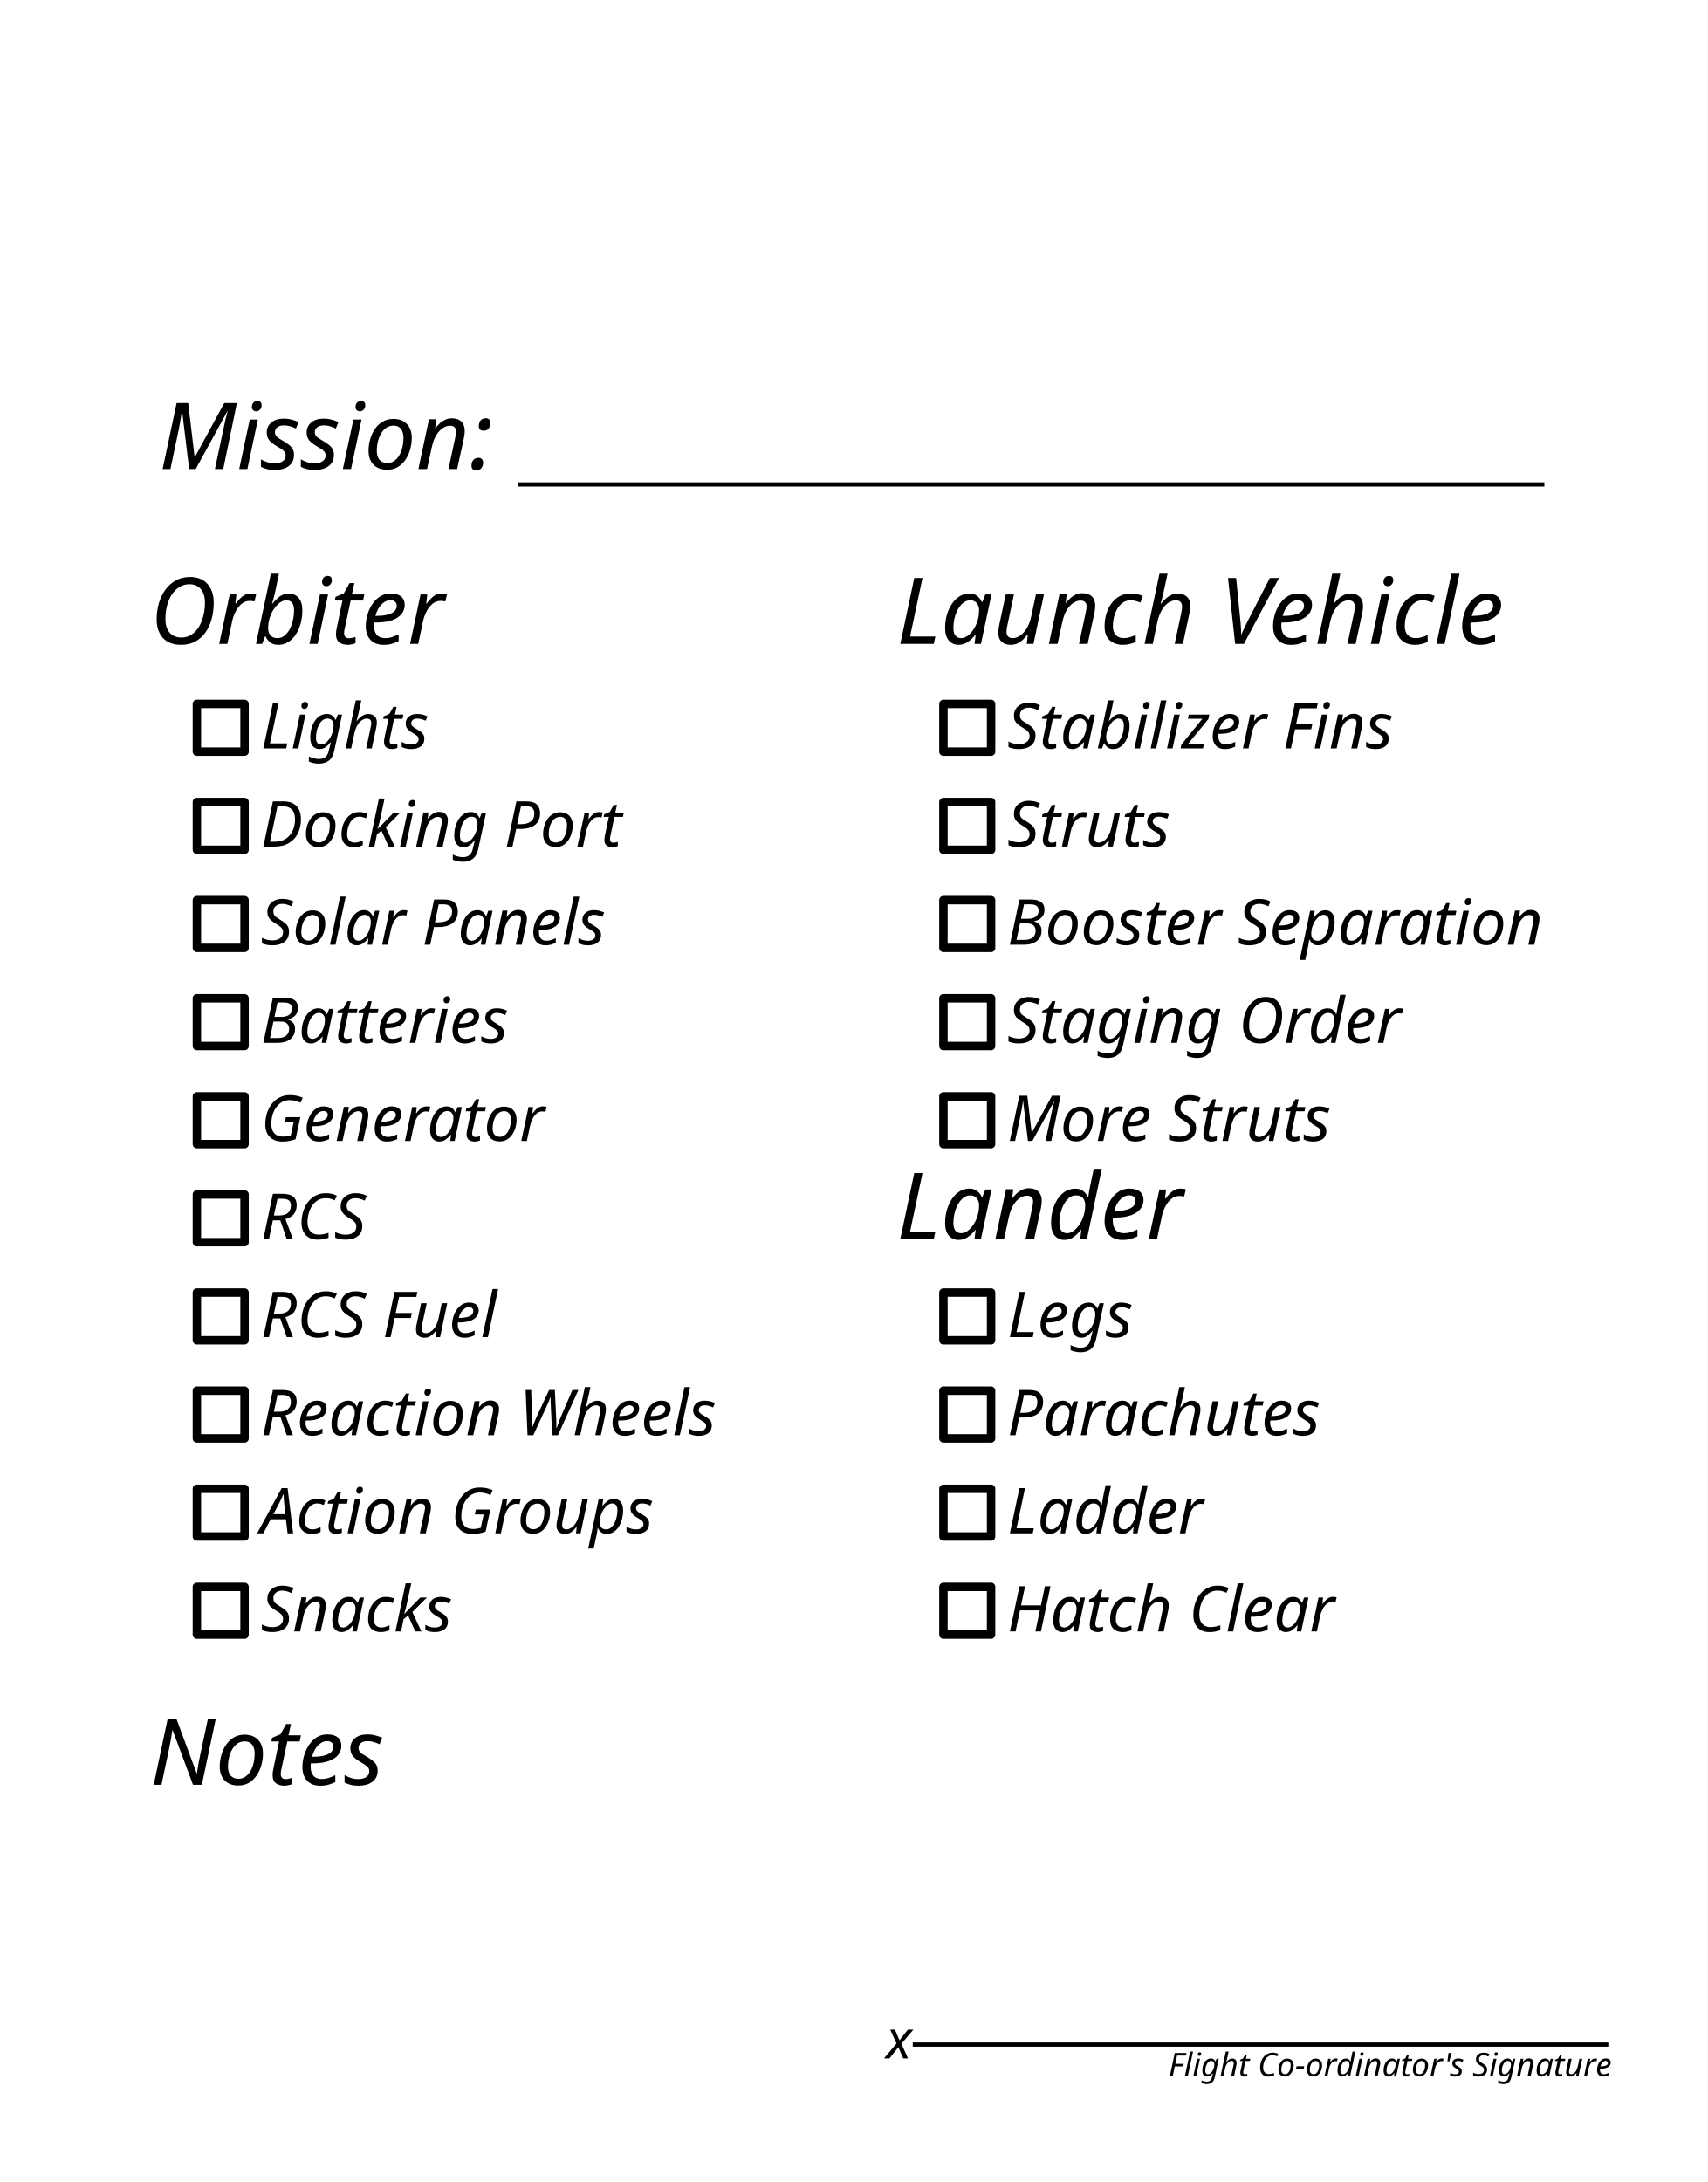
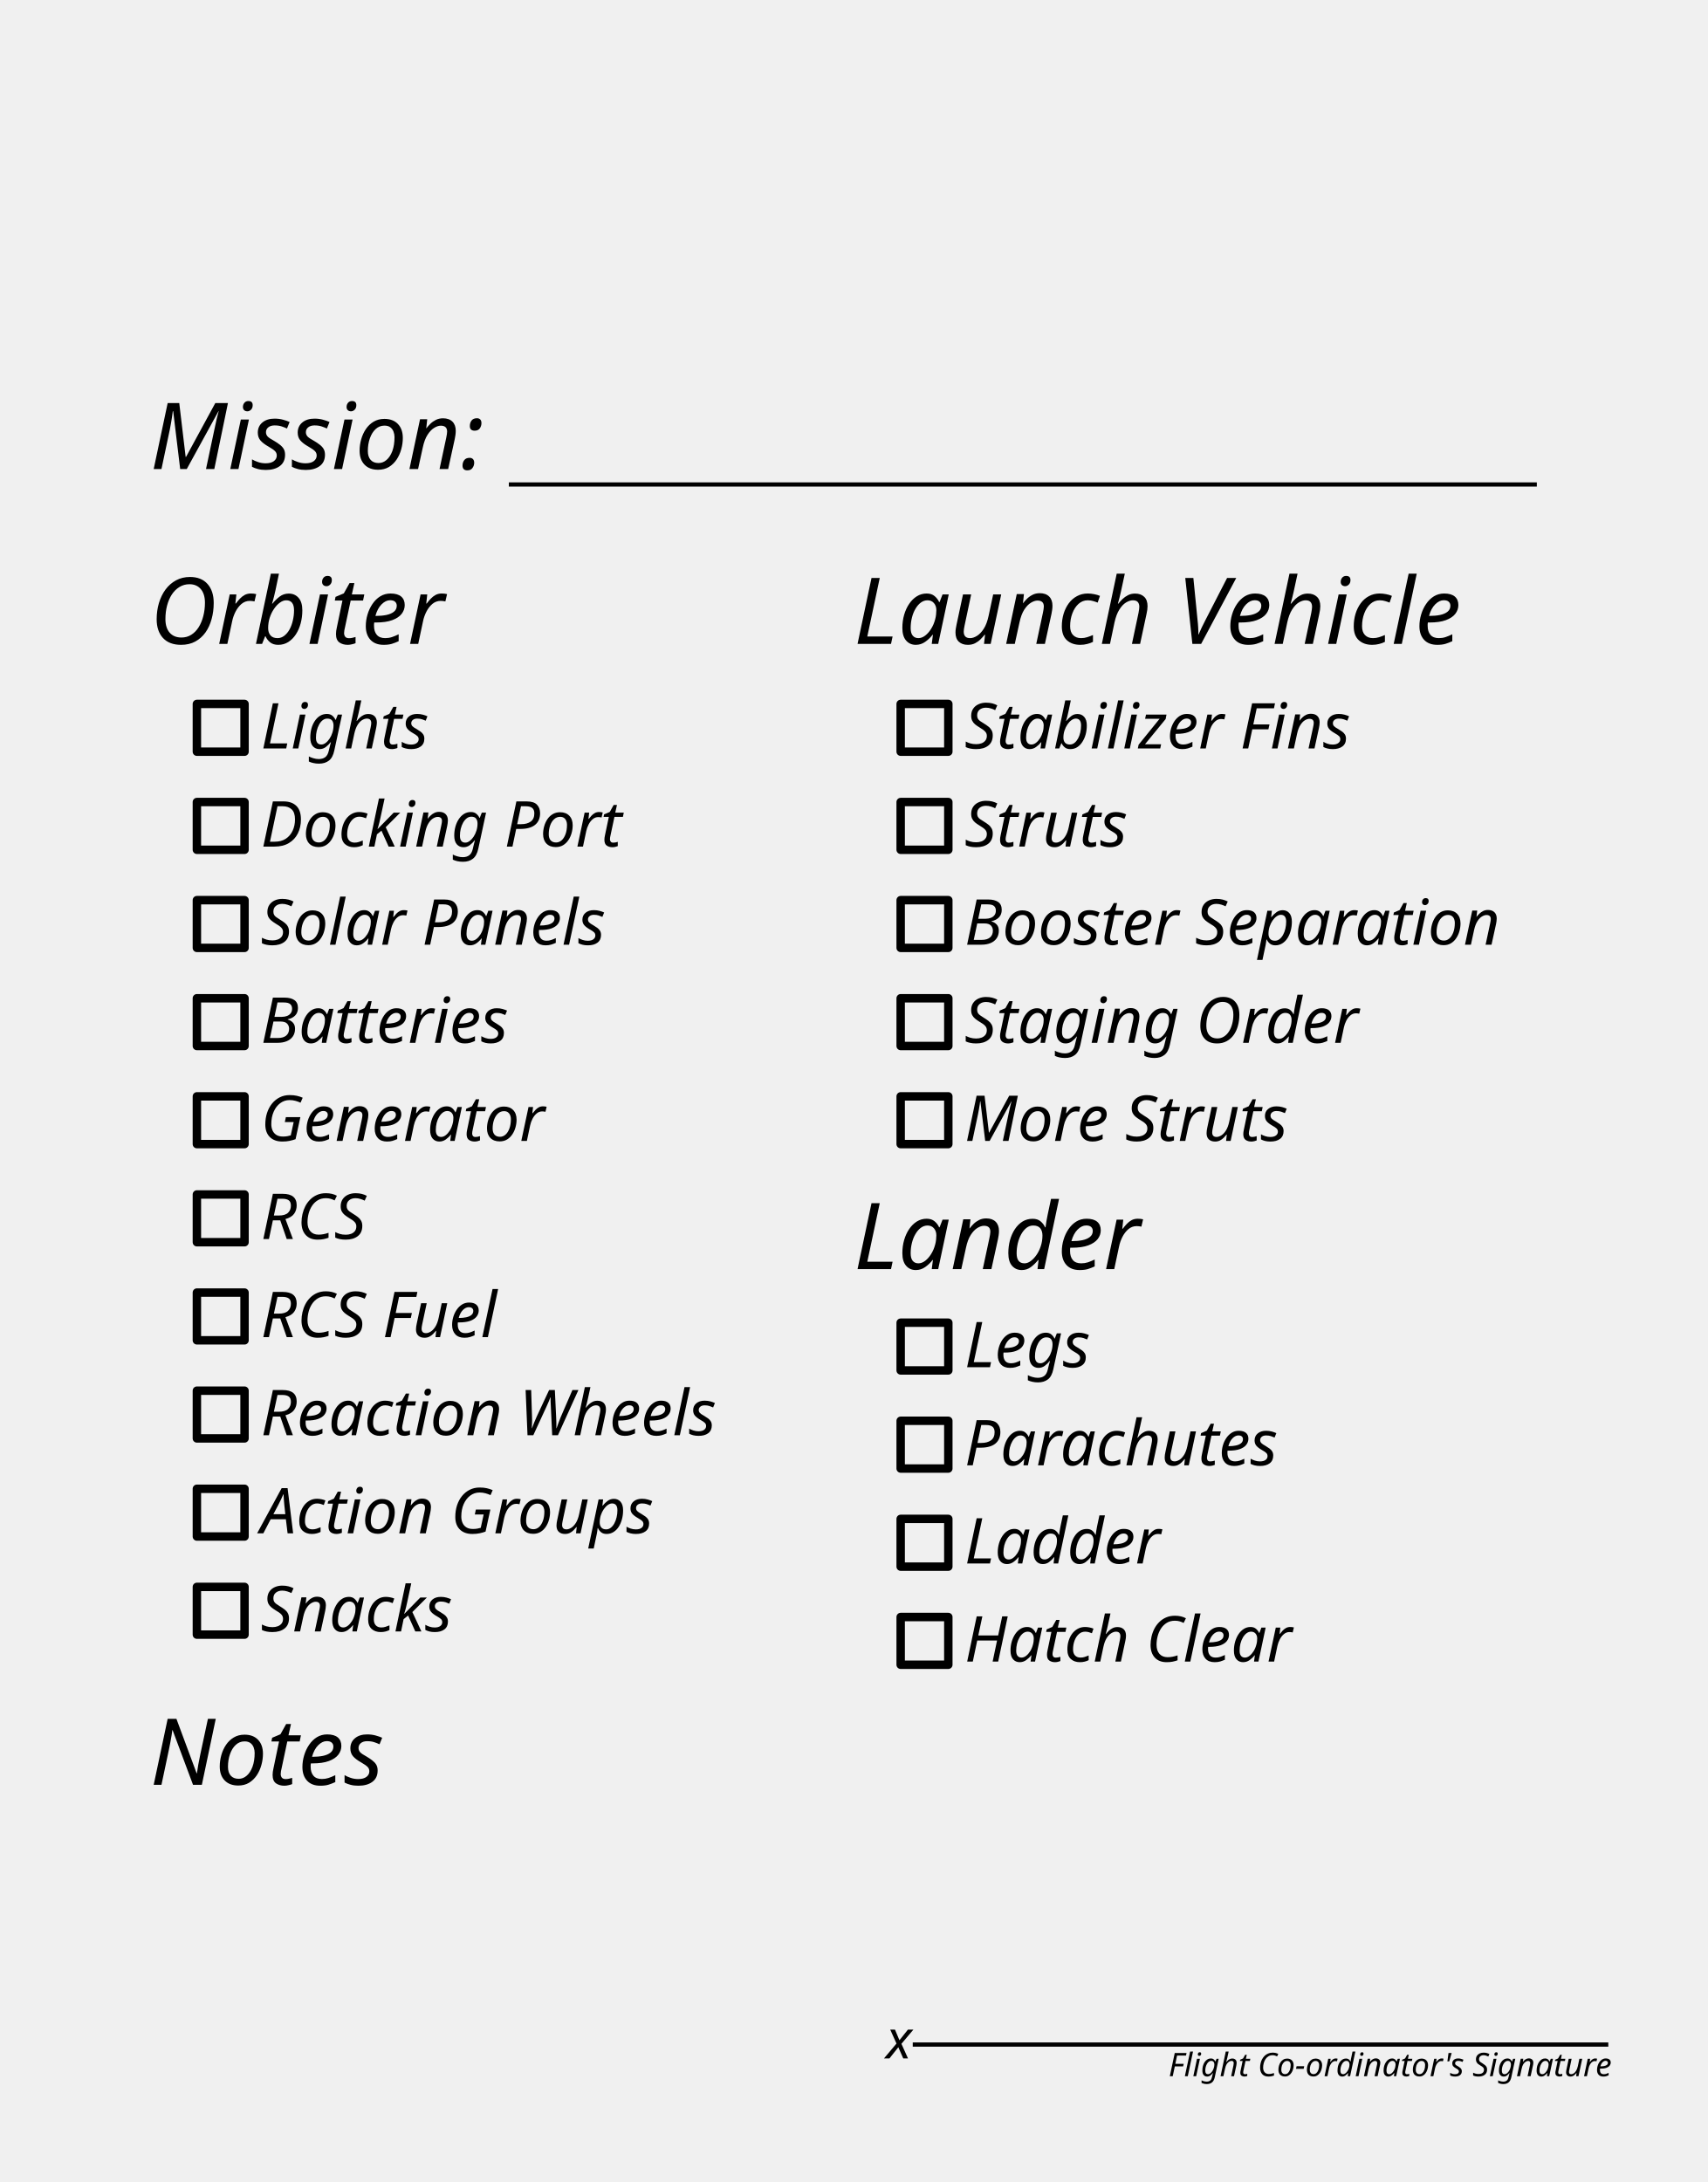
<svg xmlns="http://www.w3.org/2000/svg" width="405" height="517.5" id="svg5158" version="1.1">
  <defs id="defs5160">
    <clipPath id="clipPath5188" clipPathUnits="userSpaceOnUse">
      <path id="path5190" d="M 0,414 324,414 324,0 0,0 0,414 z" />
    </clipPath>
  </defs>
  <g id="layer1" transform="translate(0,-534.86)" style="display:none">
    <path d="m 22.5,557.36 360,0 0,472.5 -360,0 0,-472.5 z" style="fill:none;stroke:#42b34e;stroke-width:1.25;stroke-linecap:butt;stroke-linejoin:miter;stroke-miterlimit:4;stroke-opacity:1;stroke-dasharray:none" id="path6030" />
    <path d="m 0,534.86 405,0 0,517.5 -405,0 0,-517.5 z" style="fill:none;stroke:#fff200;stroke-width:1.25;stroke-linecap:butt;stroke-linejoin:miter;stroke-miterlimit:4;stroke-opacity:1;stroke-dasharray:none" id="path6032" />
    <path d="m 11.25,546.11 382.5,0 0,495 -382.5,0 0,-495 z" style="fill:none;stroke:#ed1c24;stroke-width:1.25;stroke-linecap:butt;stroke-linejoin:miter;stroke-miterlimit:4;stroke-opacity:1;stroke-dasharray:none" id="path6034" />
  </g>
-   <g id="layer3" style="display:inline">
+   <g id="layer3" style="display:none">
    <rect style="fill:#ffffff;stroke:none" id="rect3080" width="405" height="517.5" x="0" y="4.8849813e-015" />
  </g>
  <g id="layer2">
    <flowRoot xml:space="preserve" id="flowRoot2996" style="font-size:40px;font-style:oblique;font-weight:normal;line-height:125%;letter-spacing:0px;word-spacing:0px;fill:#000000;fill-opacity:1;stroke:none;font-family:Sans;-inkscape-font-specification:Sans Oblique" transform="matrix(0.6713584,0,0,0.6713584,-19.43772,-37.84011)">
      <flowRegion id="flowRegion2998">
        <rect id="rect3000" width="484.532" height="41.867" x="151" y="109" />
      </flowRegion>
      <flowPara id="flowPara3004">BUILD CHECKLIST</flowPara>
    </flowRoot>
    <g id="g3014" transform="matrix(0.8715797,0,0,0.8715797,33.13785,-416.9482)">
      <rect y="669.932" x="15.556" height="12.99" width="12.969" id="rect3008" style="fill:none;stroke:#000000;stroke-width:2.295;stroke-linecap:round;stroke-linejoin:round;stroke-miterlimit:4;stroke-dasharray:none" />
      <text id="text3010" y="681.489" x="32.959" style="font-size:17.208px;font-style:oblique;font-weight:normal;line-height:125%;letter-spacing:0px;word-spacing:0px;fill:#000000;fill-opacity:1;stroke:none;font-family:Sans;-inkscape-font-specification:Sans Oblique" xml:space="preserve" transform="scale(0.9991724,1.000828)">
        <tspan y="681.489" x="32.959" id="tspan3012">Lights</tspan>
      </text>
    </g>
    <g id="g3027" transform="matrix(0.5328326,0,0,0.5337156,38.40752,-167.3347)">
      <rect style="fill:none;stroke:#000000;stroke-width:3.75;stroke-linecap:round;stroke-linejoin:round;stroke-miterlimit:4;stroke-dasharray:none" id="rect3029" width="21.213" height="21.213" x="15.556" y="669.932" />
      <text xml:space="preserve" style="font-size:28.124px;font-style:oblique;font-weight:normal;line-height:125%;letter-spacing:0px;word-spacing:0px;fill:#000000;fill-opacity:1;stroke:none;font-family:Sans;-inkscape-font-specification:Sans Oblique" x="43.979" y="689.727" id="text3031">
        <tspan id="tspan3033" x="43.979" y="689.727">Docking Port</tspan>
      </text>
    </g>
    <g transform="matrix(0.5328326,0,0,0.5337156,38.40752,-144.0671)" id="g3035">
      <rect y="669.932" x="15.556" height="21.213" width="21.213" id="rect3037" style="fill:none;stroke:#000000;stroke-width:3.75;stroke-linecap:round;stroke-linejoin:round;stroke-miterlimit:4;stroke-dasharray:none" />
      <text id="text3039" y="689.727" x="43.979" style="font-size:28.124px;font-style:oblique;font-weight:normal;line-height:125%;letter-spacing:0px;word-spacing:0px;fill:#000000;fill-opacity:1;stroke:none;font-family:Sans;-inkscape-font-specification:Sans Oblique" xml:space="preserve">
        <tspan y="689.727" x="43.979" id="tspan3041">Solar Panels</tspan>
      </text>
    </g>
    <g id="g3043" transform="matrix(0.5328326,0,0,0.5337156,38.40752,-120.7995)">
      <rect style="fill:none;stroke:#000000;stroke-width:3.75;stroke-linecap:round;stroke-linejoin:round;stroke-miterlimit:4;stroke-dasharray:none" id="rect3045" width="21.213" height="21.213" x="15.556" y="669.932" />
      <text xml:space="preserve" style="font-size:28.124px;font-style:oblique;font-weight:normal;line-height:125%;letter-spacing:0px;word-spacing:0px;fill:#000000;fill-opacity:1;stroke:none;font-family:Sans;-inkscape-font-specification:Sans Oblique" x="43.979" y="689.727" id="text3047">
        <tspan id="tspan3049" x="43.979" y="689.727">Batteries</tspan>
      </text>
    </g>
    <g transform="matrix(0.5328326,0,0,0.5337156,38.40752,-97.53194)" id="g3051">
      <rect y="669.932" x="15.556" height="21.213" width="21.213" id="rect3053" style="fill:none;stroke:#000000;stroke-width:3.75;stroke-linecap:round;stroke-linejoin:round;stroke-miterlimit:4;stroke-dasharray:none" />
      <text id="text3055" y="689.727" x="43.979" style="font-size:28.124px;font-style:oblique;font-weight:normal;line-height:125%;letter-spacing:0px;word-spacing:0px;fill:#000000;fill-opacity:1;stroke:none;font-family:Sans;-inkscape-font-specification:Sans Oblique" xml:space="preserve">
        <tspan y="689.727" x="43.979" id="tspan3057">Generator</tspan>
      </text>
    </g>
    <g id="g3059" transform="matrix(0.5328326,0,0,0.5337156,38.40752,-74.26435)">
      <rect style="fill:none;stroke:#000000;stroke-width:3.75;stroke-linecap:round;stroke-linejoin:round;stroke-miterlimit:4;stroke-dasharray:none" id="rect3061" width="21.213" height="21.213" x="15.556" y="669.932" />
      <text xml:space="preserve" style="font-size:28.124px;font-style:oblique;font-weight:normal;line-height:125%;letter-spacing:0px;word-spacing:0px;fill:#000000;fill-opacity:1;stroke:none;font-family:Sans;-inkscape-font-specification:Sans Oblique" x="43.979" y="689.727" id="text3063">
        <tspan x="43.979" y="689.727" id="tspan3099">RCS</tspan>
      </text>
    </g>
    <g transform="matrix(0.5328326,0,0,0.5337156,38.40752,-50.99677)" id="g3067">
      <rect y="669.932" x="15.556" height="21.213" width="21.213" id="rect3069" style="fill:none;stroke:#000000;stroke-width:3.75;stroke-linecap:round;stroke-linejoin:round;stroke-miterlimit:4;stroke-dasharray:none" />
      <text id="text3071" y="689.727" x="43.979" style="font-size:28.124px;font-style:oblique;font-weight:normal;line-height:125%;letter-spacing:0px;word-spacing:0px;fill:#000000;fill-opacity:1;stroke:none;font-family:Sans;-inkscape-font-specification:Sans Oblique" xml:space="preserve">
        <tspan y="689.727" x="43.979" id="tspan3073">RCS Fuel</tspan>
      </text>
    </g>
    <g id="g3075" transform="matrix(0.5328326,0,0,0.5337156,38.40752,-27.72919)">
      <rect style="fill:none;stroke:#000000;stroke-width:3.75;stroke-linecap:round;stroke-linejoin:round;stroke-miterlimit:4;stroke-dasharray:none" id="rect3077" width="21.213" height="21.213" x="15.556" y="669.932" />
      <text xml:space="preserve" style="font-size:28.124px;font-style:oblique;font-weight:normal;line-height:125%;letter-spacing:0px;word-spacing:0px;fill:#000000;fill-opacity:1;stroke:none;font-family:Sans;-inkscape-font-specification:Sans Oblique" x="43.979" y="689.727" id="text3079">
        <tspan id="tspan3081" x="43.979" y="689.727">Reaction Wheels</tspan>
      </text>
    </g>
-     <g transform="matrix(0.5328326,0,0,0.5337156,38.40752,-4.461598)" id="g3083">
+     <g transform="matrix(0.5328326,0,0,0.5337156,38.40752,-4.461603)" id="g3083">
      <rect y="669.932" x="15.556" height="21.213" width="21.213" id="rect3085" style="fill:none;stroke:#000000;stroke-width:3.75;stroke-linecap:round;stroke-linejoin:round;stroke-miterlimit:4;stroke-dasharray:none" />
      <text id="text3087" y="689.727" x="43.979" style="font-size:28.124px;font-style:oblique;font-weight:normal;line-height:125%;letter-spacing:0px;word-spacing:0px;fill:#000000;fill-opacity:1;stroke:none;font-family:Sans;-inkscape-font-specification:Sans Oblique" xml:space="preserve">
        <tspan y="689.727" x="43.979" id="tspan3089">Action Groups</tspan>
      </text>
    </g>
    <g id="g3091" transform="matrix(0.5328326,0,0,0.5337156,38.40752,18.80598)">
      <rect style="fill:none;stroke:#000000;stroke-width:3.75;stroke-linecap:round;stroke-linejoin:round;stroke-miterlimit:4;stroke-dasharray:none" id="rect3093" width="21.213" height="21.213" x="15.556" y="669.932" />
      <text xml:space="preserve" style="font-size:28.124px;font-style:oblique;font-weight:normal;line-height:125%;letter-spacing:0px;word-spacing:0px;fill:#000000;fill-opacity:1;stroke:none;font-family:Sans;-inkscape-font-specification:Sans Oblique" x="43.979" y="689.727" id="text3095">
        <tspan id="tspan3097" x="43.979" y="689.727">Snacks</tspan>
      </text>
    </g>
    <text xml:space="preserve" style="font-size:21.911px;font-style:oblique;font-weight:normal;line-height:125%;letter-spacing:0px;word-spacing:0px;fill:#000000;fill-opacity:1;stroke:none;font-family:Sans;-inkscape-font-specification:Sans Oblique" x="35.579" y="152.716" id="text3103">
      <tspan id="tspan3105" x="35.579" y="152.716">Orbiter</tspan>
    </text>
-     <g transform="matrix(0.8715797,0,0,0.8715797,210.199,-416.9482)" id="g3107">
+     <g transform="matrix(0.8715797,0,0,0.8715797,200.059,-416.9482)" id="g3107">
      <rect style="fill:none;stroke:#000000;stroke-width:2.295;stroke-linecap:round;stroke-linejoin:round;stroke-miterlimit:4;stroke-dasharray:none" id="rect3109" width="12.969" height="12.99" x="15.556" y="669.932" />
      <text transform="scale(0.9991724,1.000828)" xml:space="preserve" style="font-size:17.208px;font-style:oblique;font-weight:normal;line-height:125%;letter-spacing:0px;word-spacing:0px;fill:#000000;fill-opacity:1;stroke:none;font-family:Sans;-inkscape-font-specification:Sans Oblique" x="32.959" y="681.489" id="text3111">
        <tspan id="tspan3113" x="32.959" y="681.489">Stabilizer Fins</tspan>
      </text>
    </g>
-     <g transform="matrix(0.5328326,0,0,0.5337156,215.4686,-144.0671)" id="g3115">
+     <g transform="matrix(0.5328326,0,0,0.5337156,205.3286,-144.0671)" id="g3115">
      <rect y="669.932" x="15.556" height="21.213" width="21.213" id="rect3117" style="fill:none;stroke:#000000;stroke-width:3.75;stroke-linecap:round;stroke-linejoin:round;stroke-miterlimit:4;stroke-dasharray:none" />
      <text id="text3119" y="689.727" x="43.979" style="font-size:28.124px;font-style:oblique;font-weight:normal;line-height:125%;letter-spacing:0px;word-spacing:0px;fill:#000000;fill-opacity:1;stroke:none;font-family:Sans;-inkscape-font-specification:Sans Oblique" xml:space="preserve">
        <tspan y="689.727" x="43.979" id="tspan3121">Booster Separation</tspan>
      </text>
    </g>
-     <g id="g3123" transform="matrix(0.5328326,0,0,0.5337156,215.4686,-120.7995)">
+     <g id="g3123" transform="matrix(0.5328326,0,0,0.5337156,205.3286,-120.7995)">
      <rect style="fill:none;stroke:#000000;stroke-width:3.75;stroke-linecap:round;stroke-linejoin:round;stroke-miterlimit:4;stroke-dasharray:none" id="rect3125" width="21.213" height="21.213" x="15.556" y="669.932" />
      <text xml:space="preserve" style="font-size:28.124px;font-style:oblique;font-weight:normal;line-height:125%;letter-spacing:0px;word-spacing:0px;fill:#000000;fill-opacity:1;stroke:none;font-family:Sans;-inkscape-font-specification:Sans Oblique" x="43.979" y="689.727" id="text3127">
        <tspan id="tspan3129" x="43.979" y="689.727">Staging Order</tspan>
      </text>
    </g>
-     <text id="text3187" y="152.716" x="212.64" style="font-size:21.911px;font-style:oblique;font-weight:normal;line-height:125%;letter-spacing:0px;word-spacing:0px;fill:#000000;fill-opacity:1;stroke:none;font-family:Sans;-inkscape-font-specification:Sans Oblique" xml:space="preserve">
-       <tspan y="152.716" x="212.64" id="tspan3193">Launch Vehicle</tspan>
+     <text id="text3187" y="152.716" x="202.5" style="font-size:21.911px;font-style:oblique;font-weight:normal;line-height:125%;letter-spacing:0px;word-spacing:0px;fill:#000000;fill-opacity:1;stroke:none;font-family:Sans;-inkscape-font-specification:Sans Oblique" xml:space="preserve">
+       <tspan y="152.716" x="202.5" id="tspan3193">Launch Vehicle</tspan>
    </text>
-     <g transform="matrix(0.8715797,0,0,0.8715797,210.199,-277.3426)" id="g3197">
+     <g transform="matrix(0.8715797,0,0,0.8715797,200.059,-270.1997)" id="g3197">
      <rect style="fill:none;stroke:#000000;stroke-width:2.295;stroke-linecap:round;stroke-linejoin:round;stroke-miterlimit:4;stroke-dasharray:none" id="rect3199" width="12.969" height="12.99" x="15.556" y="669.932" />
      <text transform="scale(0.9991724,1.000828)" xml:space="preserve" style="font-size:17.208px;font-style:oblique;font-weight:normal;line-height:125%;letter-spacing:0px;word-spacing:0px;fill:#000000;fill-opacity:1;stroke:none;font-family:Sans;-inkscape-font-specification:Sans Oblique" x="32.959" y="681.489" id="text3201">
        <tspan id="tspan3203" x="32.959" y="681.489">Legs</tspan>
      </text>
    </g>
-     <g transform="matrix(0.5328326,0,0,0.5337156,215.4686,-27.72914)" id="g3205">
+     <g transform="matrix(0.5328326,0,0,0.5337156,205.3286,-20.58629)" id="g3205">
      <rect y="669.932" x="15.556" height="21.213" width="21.213" id="rect3207" style="fill:none;stroke:#000000;stroke-width:3.75;stroke-linecap:round;stroke-linejoin:round;stroke-miterlimit:4;stroke-dasharray:none" />
      <text id="text3209" y="689.727" x="43.979" style="font-size:28.124px;font-style:oblique;font-weight:normal;line-height:125%;letter-spacing:0px;word-spacing:0px;fill:#000000;fill-opacity:1;stroke:none;font-family:Sans;-inkscape-font-specification:Sans Oblique" xml:space="preserve">
        <tspan y="689.727" x="43.979" id="tspan3211">Parachutes</tspan>
      </text>
    </g>
-     <g id="g3213" transform="matrix(0.5328326,0,0,0.5337156,215.4686,-4.461555)">
+     <g id="g3213" transform="matrix(0.5328326,0,0,0.5337156,205.3286,2.681298)">
      <rect style="fill:none;stroke:#000000;stroke-width:3.75;stroke-linecap:round;stroke-linejoin:round;stroke-miterlimit:4;stroke-dasharray:none" id="rect3215" width="21.213" height="21.213" x="15.556" y="669.932" />
      <text xml:space="preserve" style="font-size:28.124px;font-style:oblique;font-weight:normal;line-height:125%;letter-spacing:0px;word-spacing:0px;fill:#000000;fill-opacity:1;stroke:none;font-family:Sans;-inkscape-font-specification:Sans Oblique" x="43.979" y="689.727" id="text3217">
        <tspan id="tspan3219" x="43.979" y="689.727">Ladder</tspan>
      </text>
    </g>
-     <g transform="matrix(0.5328326,0,0,0.5337156,215.4686,18.80603)" id="g3221">
+     <g transform="matrix(0.5328326,0,0,0.5337156,205.3286,25.94888)" id="g3221">
      <rect y="669.932" x="15.556" height="21.213" width="21.213" id="rect3223" style="fill:none;stroke:#000000;stroke-width:3.75;stroke-linecap:round;stroke-linejoin:round;stroke-miterlimit:4;stroke-dasharray:none" />
      <text id="text3225" y="689.727" x="43.979" style="font-size:28.124px;font-style:oblique;font-weight:normal;line-height:125%;letter-spacing:0px;word-spacing:0px;fill:#000000;fill-opacity:1;stroke:none;font-family:Sans;-inkscape-font-specification:Sans Oblique" xml:space="preserve">
        <tspan y="689.727" x="43.979" id="tspan3227">Hatch Clear</tspan>
      </text>
    </g>
-     <text id="text3277" y="293.854" x="212.64" style="font-size:21.911px;font-style:oblique;font-weight:normal;line-height:125%;letter-spacing:0px;word-spacing:0px;fill:#000000;fill-opacity:1;stroke:none;font-family:Sans;-inkscape-font-specification:Sans Oblique" xml:space="preserve">
-       <tspan y="293.854" x="212.64" id="tspan3279">Lander</tspan>
+     <text id="text3277" y="300.997" x="202.5" style="font-size:21.911px;font-style:oblique;font-weight:normal;line-height:125%;letter-spacing:0px;word-spacing:0px;fill:#000000;fill-opacity:1;stroke:none;font-family:Sans;-inkscape-font-specification:Sans Oblique" xml:space="preserve">
+       <tspan y="300.997" x="202.5" id="tspan3279">Lander</tspan>
    </text>
-     <text id="text3291" y="111.24" x="37.7" style="font-size:21.911px;font-style:oblique;font-weight:normal;line-height:125%;letter-spacing:0px;word-spacing:0px;fill:#000000;fill-opacity:1;stroke:none;font-family:Sans;-inkscape-font-specification:Sans Oblique" xml:space="preserve">
-       <tspan y="111.24" x="37.7" id="tspan3293">Mission:</tspan>
+     <text id="text3291" y="111.24" x="35.579" style="font-size:21.911px;font-style:oblique;font-weight:normal;line-height:125%;letter-spacing:0px;word-spacing:0px;fill:#000000;fill-opacity:1;stroke:none;font-family:Sans;-inkscape-font-specification:Sans Oblique" xml:space="preserve">
+       <tspan y="111.24" x="35.579" id="tspan3293">Mission:</tspan>
    </text>
-     <path style="fill:none;stroke:#000000;stroke-width:1px;stroke-linecap:square;stroke-linejoin:miter;stroke-opacity:1" d="m 123.302,114.904 242.489,0" id="path3295" />
+     <path style="fill:none;stroke:#000000;stroke-width:1px;stroke-linecap:square;stroke-linejoin:miter;stroke-opacity:1" d="m 121.188,114.904 242.812,0" id="path3295" />
    <path id="path3297" d="m 216.982,484.904 163.97,0" style="fill:none;stroke:#000000;stroke-width:1px;stroke-linecap:square;stroke-linejoin:miter;stroke-opacity:1" />
    <text xml:space="preserve" style="font-size:7.716px;font-style:oblique;font-weight:normal;line-height:125%;letter-spacing:0px;word-spacing:0px;fill:#000000;fill-opacity:1;stroke:none;font-family:Sans;-inkscape-font-specification:Sans Oblique" x="277.141" y="492.411" id="text3299">
      <tspan id="tspan3301" x="277.141" y="492.411">Flight Co-ordinator's Signature</tspan>
    </text>
    <text xml:space="preserve" style="font-size:12.782px;font-style:oblique;font-weight:normal;line-height:125%;letter-spacing:0px;word-spacing:0px;fill:#000000;fill-opacity:1;stroke:none;font-family:Sans;-inkscape-font-specification:Sans Oblique" x="210.125" y="488.195" id="text3303">
      <tspan id="tspan3305" x="210.125" y="488.195">x</tspan>
    </text>
    <text id="text4075" y="423.296" x="35.579" style="font-size:21.911px;font-style:oblique;font-weight:normal;line-height:125%;letter-spacing:0px;word-spacing:0px;fill:#000000;fill-opacity:1;stroke:none;font-family:Sans;-inkscape-font-specification:Sans Oblique" xml:space="preserve">
      <tspan y="423.296" x="35.579" id="tspan4077">Notes</tspan>
    </text>
-     <g transform="matrix(0.5328326,0,0,0.5337156,215.4686,-117.5319)" id="g3082">
+     <g transform="matrix(0.5328326,0,0,0.5337156,205.3286,-117.5319)" id="g3082">
      <rect y="707.405" x="15.556" height="21.213" width="21.213" id="rect3084" style="fill:none;stroke:#000000;stroke-width:3.75;stroke-linecap:round;stroke-linejoin:round;stroke-miterlimit:4;stroke-dasharray:none" />
      <text id="text3086" y="727.201" x="43.979" style="font-size:28.124px;font-style:oblique;font-weight:normal;line-height:125%;letter-spacing:0px;word-spacing:0px;fill:#000000;fill-opacity:1;stroke:none;font-family:Sans;-inkscape-font-specification:Sans Oblique" xml:space="preserve">
        <tspan y="727.201" x="43.979" id="tspan3088">More Struts</tspan>
      </text>
    </g>
-     <g id="g3090" transform="matrix(0.8715797,0,0,0.8715797,210.199,-393.6805)">
+     <g id="g3090" transform="matrix(0.8715797,0,0,0.8715797,200.059,-393.6805)">
      <rect y="669.932" x="15.556" height="12.99" width="12.969" id="rect3092" style="fill:none;stroke:#000000;stroke-width:2.295;stroke-linecap:round;stroke-linejoin:round;stroke-miterlimit:4;stroke-dasharray:none" />
      <text id="text3094" y="681.489" x="32.959" style="font-size:17.208px;font-style:oblique;font-weight:normal;line-height:125%;letter-spacing:0px;word-spacing:0px;fill:#000000;fill-opacity:1;stroke:none;font-family:Sans;-inkscape-font-specification:Sans Oblique" xml:space="preserve" transform="scale(0.9991724,1.000828)">
        <tspan y="681.489" x="32.959" id="tspan3096">Struts</tspan>
      </text>
    </g>
  </g>
</svg>
